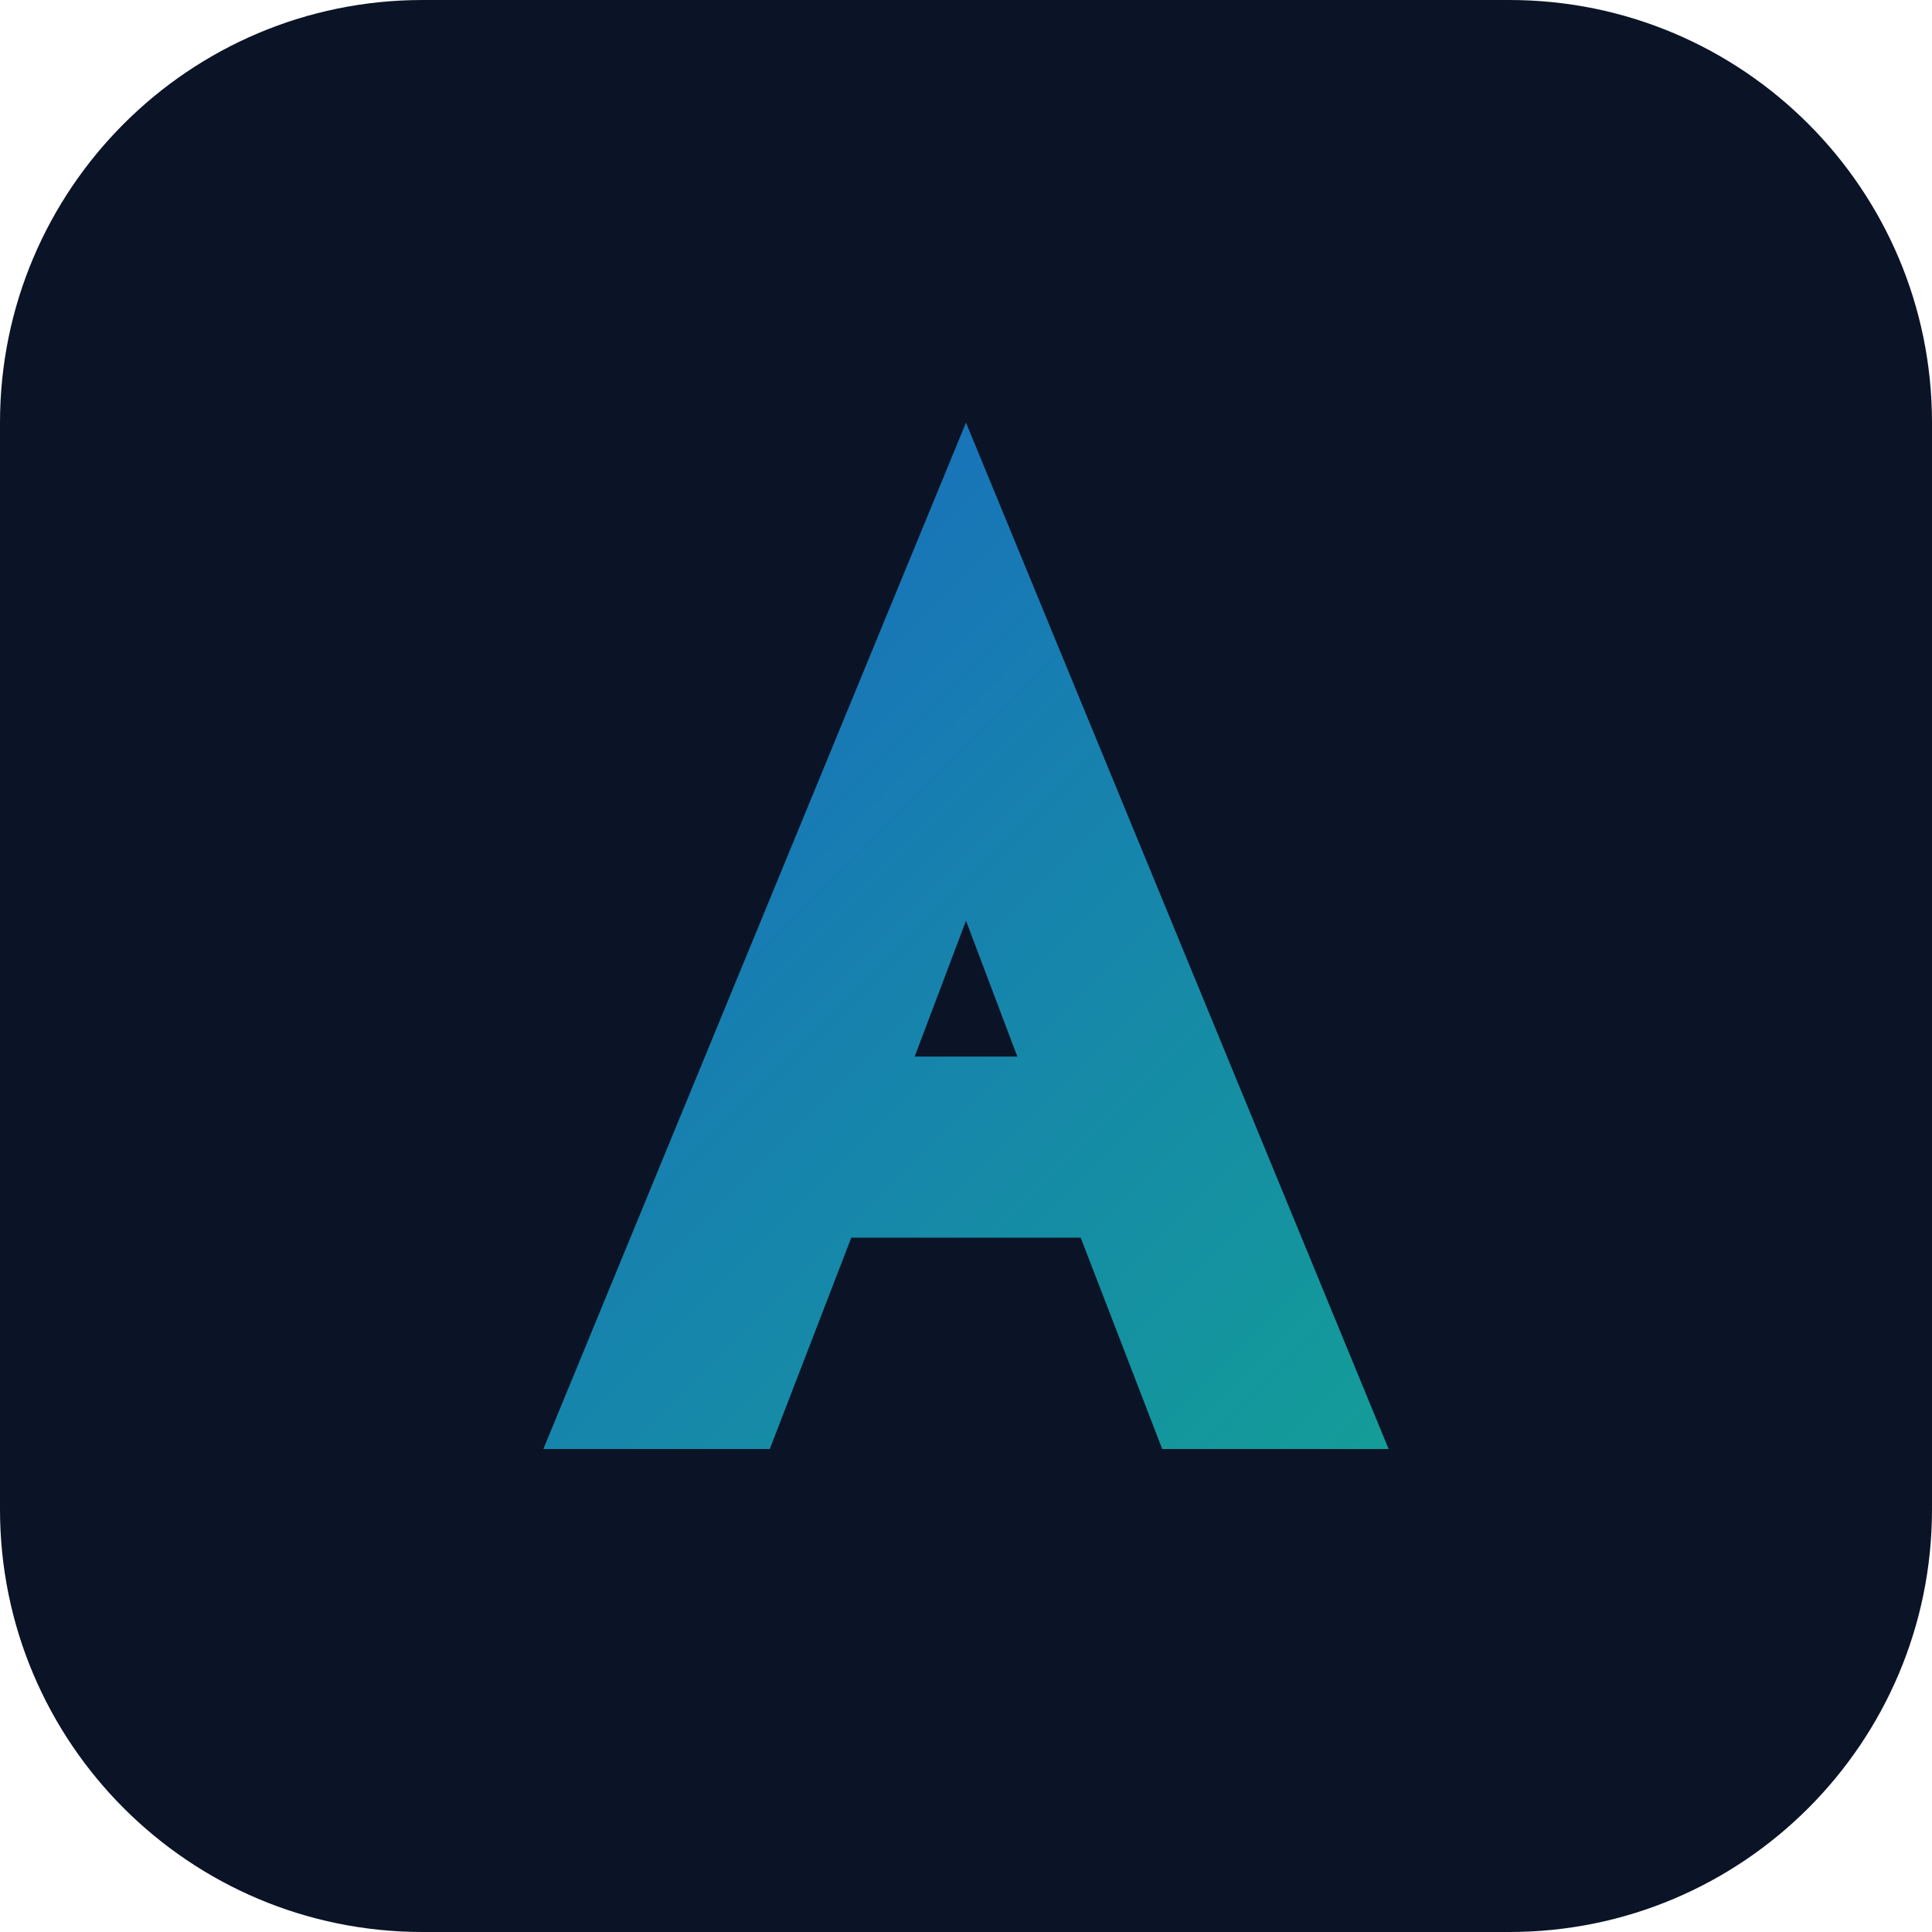
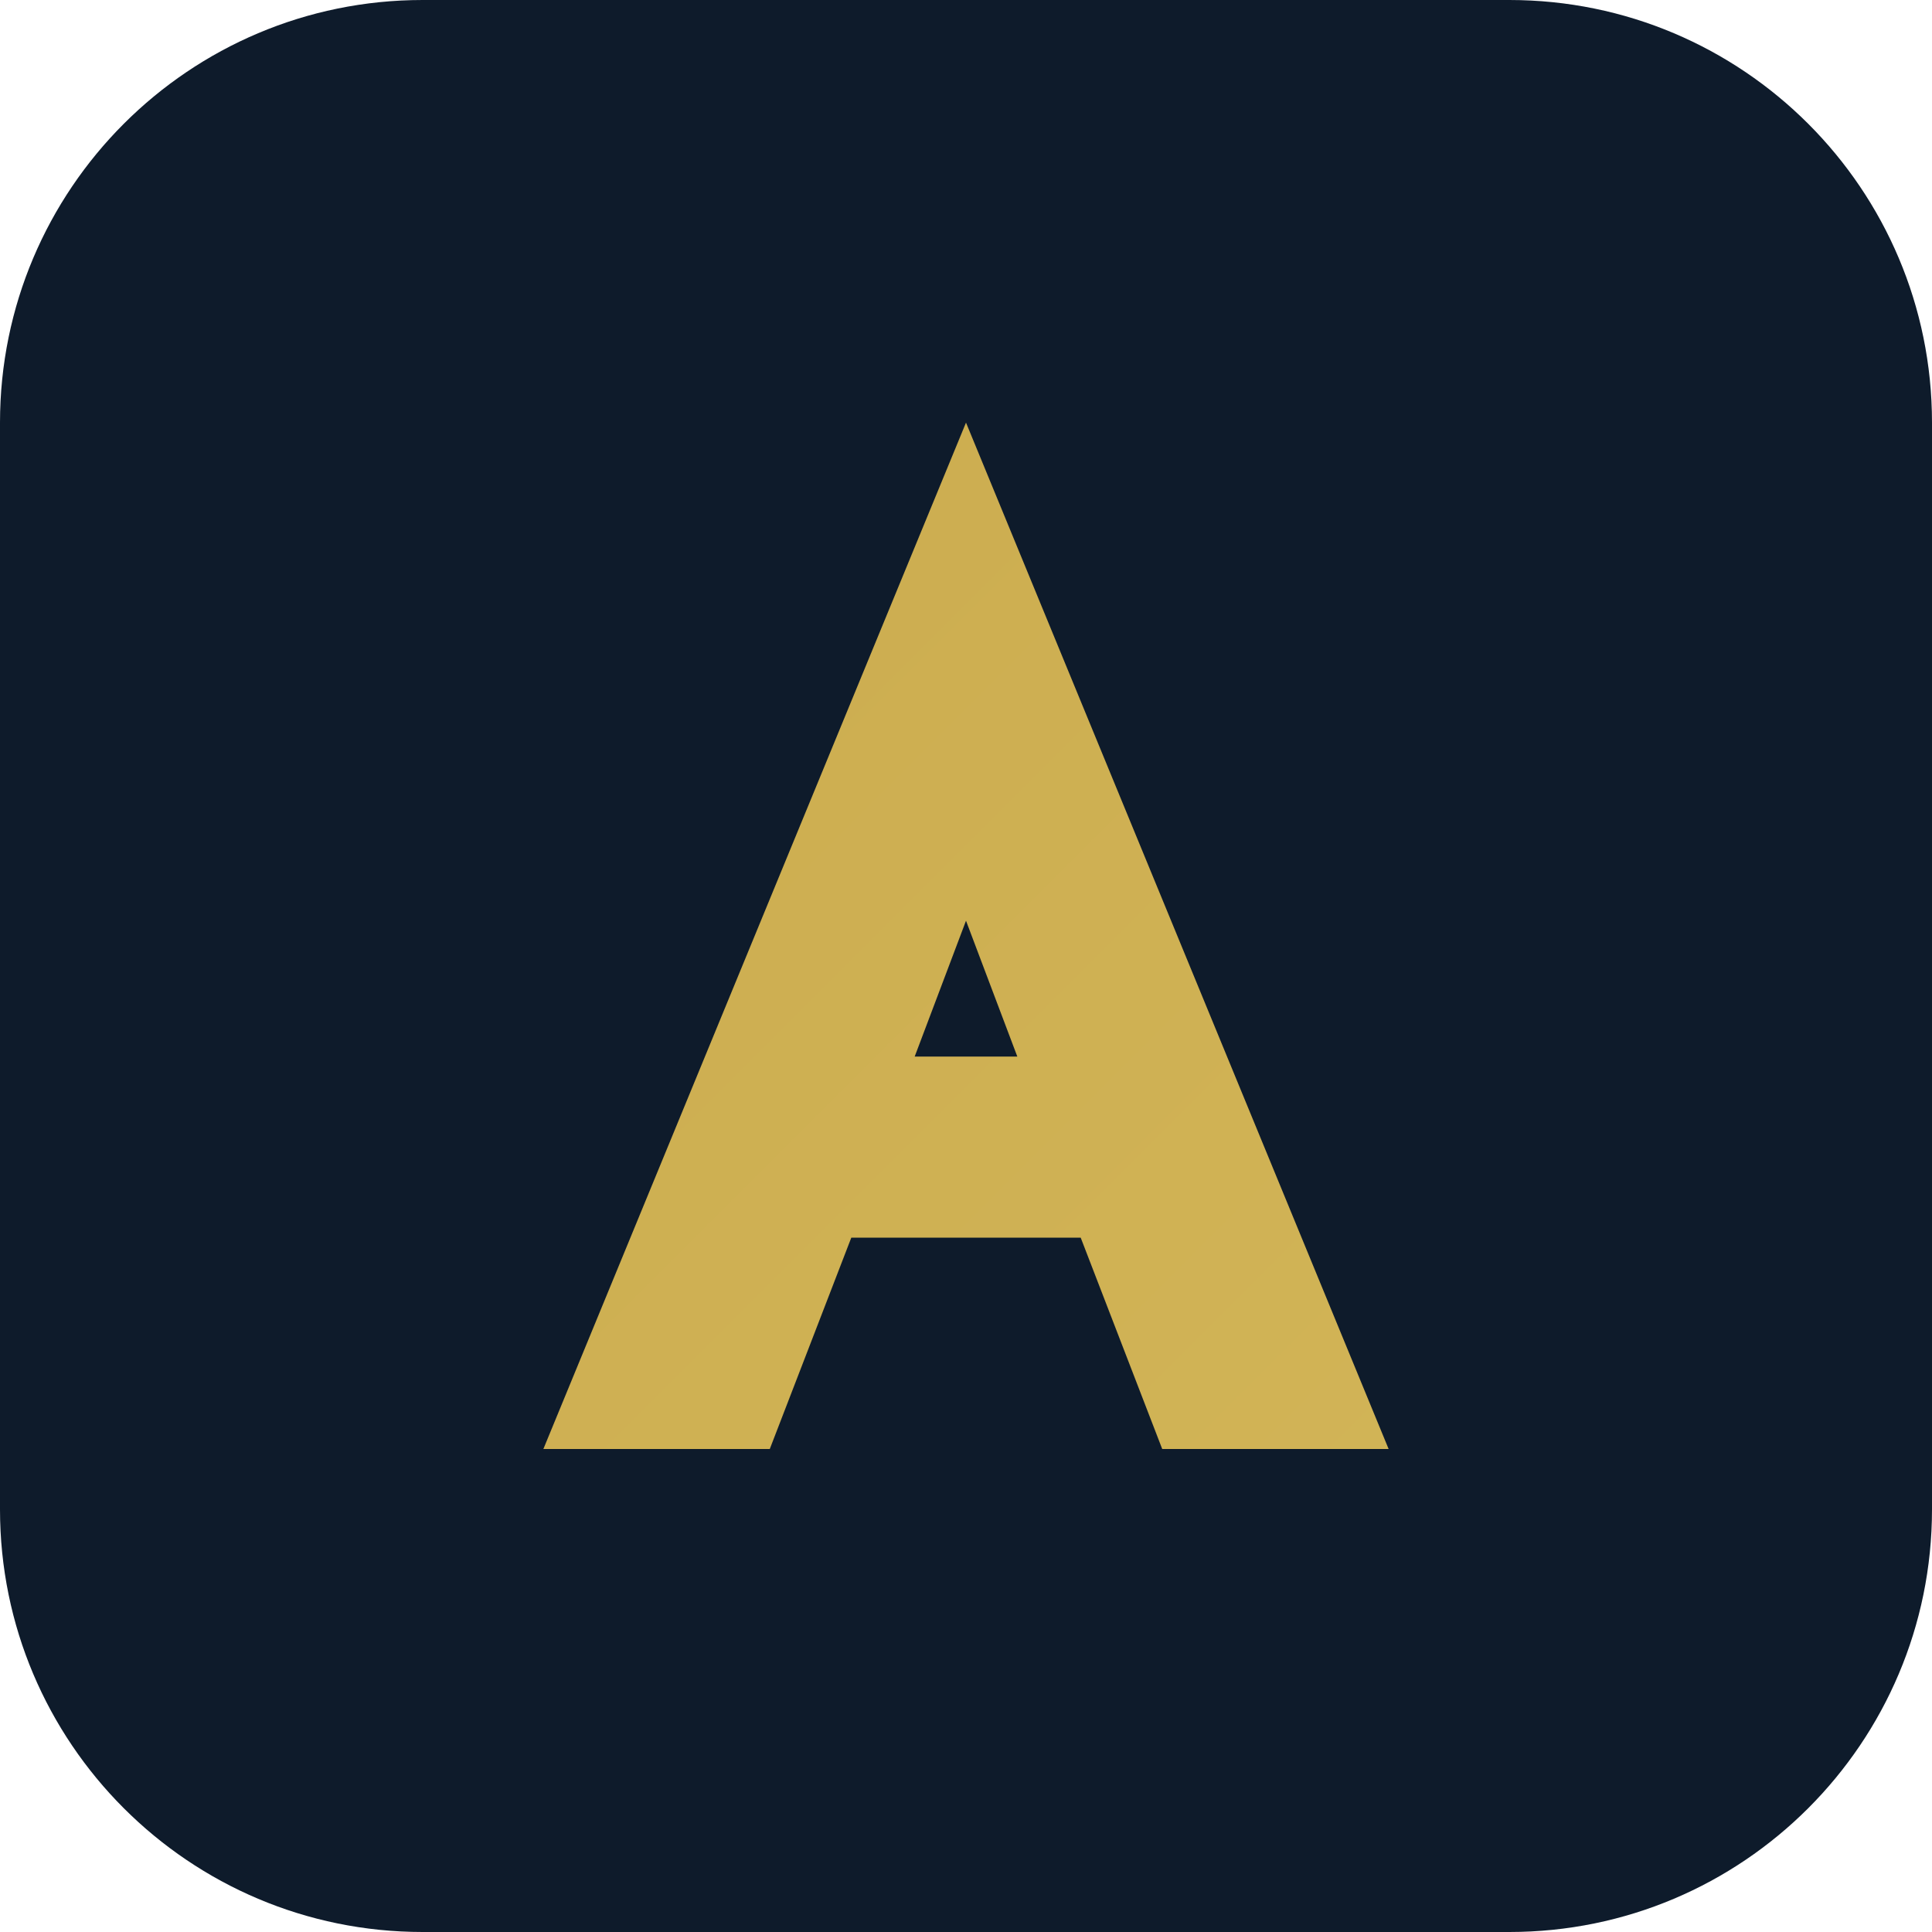
<svg xmlns="http://www.w3.org/2000/svg" width="64" height="64" viewBox="0 0 64 64" fill="none">
  <defs>
    <linearGradient id="g" x1="0" y1="0" x2="64" y2="64" gradientUnits="userSpaceOnUse">
-       <stop stop-color="#1D4ED8" />
-       <stop offset="1" stop-color="#10B981" />
+       <stop stop-color="#C9A84B" />
+       <stop offset="1" stop-color="#D4B85A" />
    </linearGradient>
  </defs>
-   <rect width="64" height="64" rx="14" fill="#0B1426" />
+   <rect width="64" height="64" rx="14" fill="#0E1B2B" />
  <path d="M32 14 L46 48 H38.5 L35.8 41 H28.2 L25.5 48 H18 L32 14 Z M30.3 35 H33.7 L32 30.5 L30.3 35 Z" fill="url(#g)" />
</svg>
